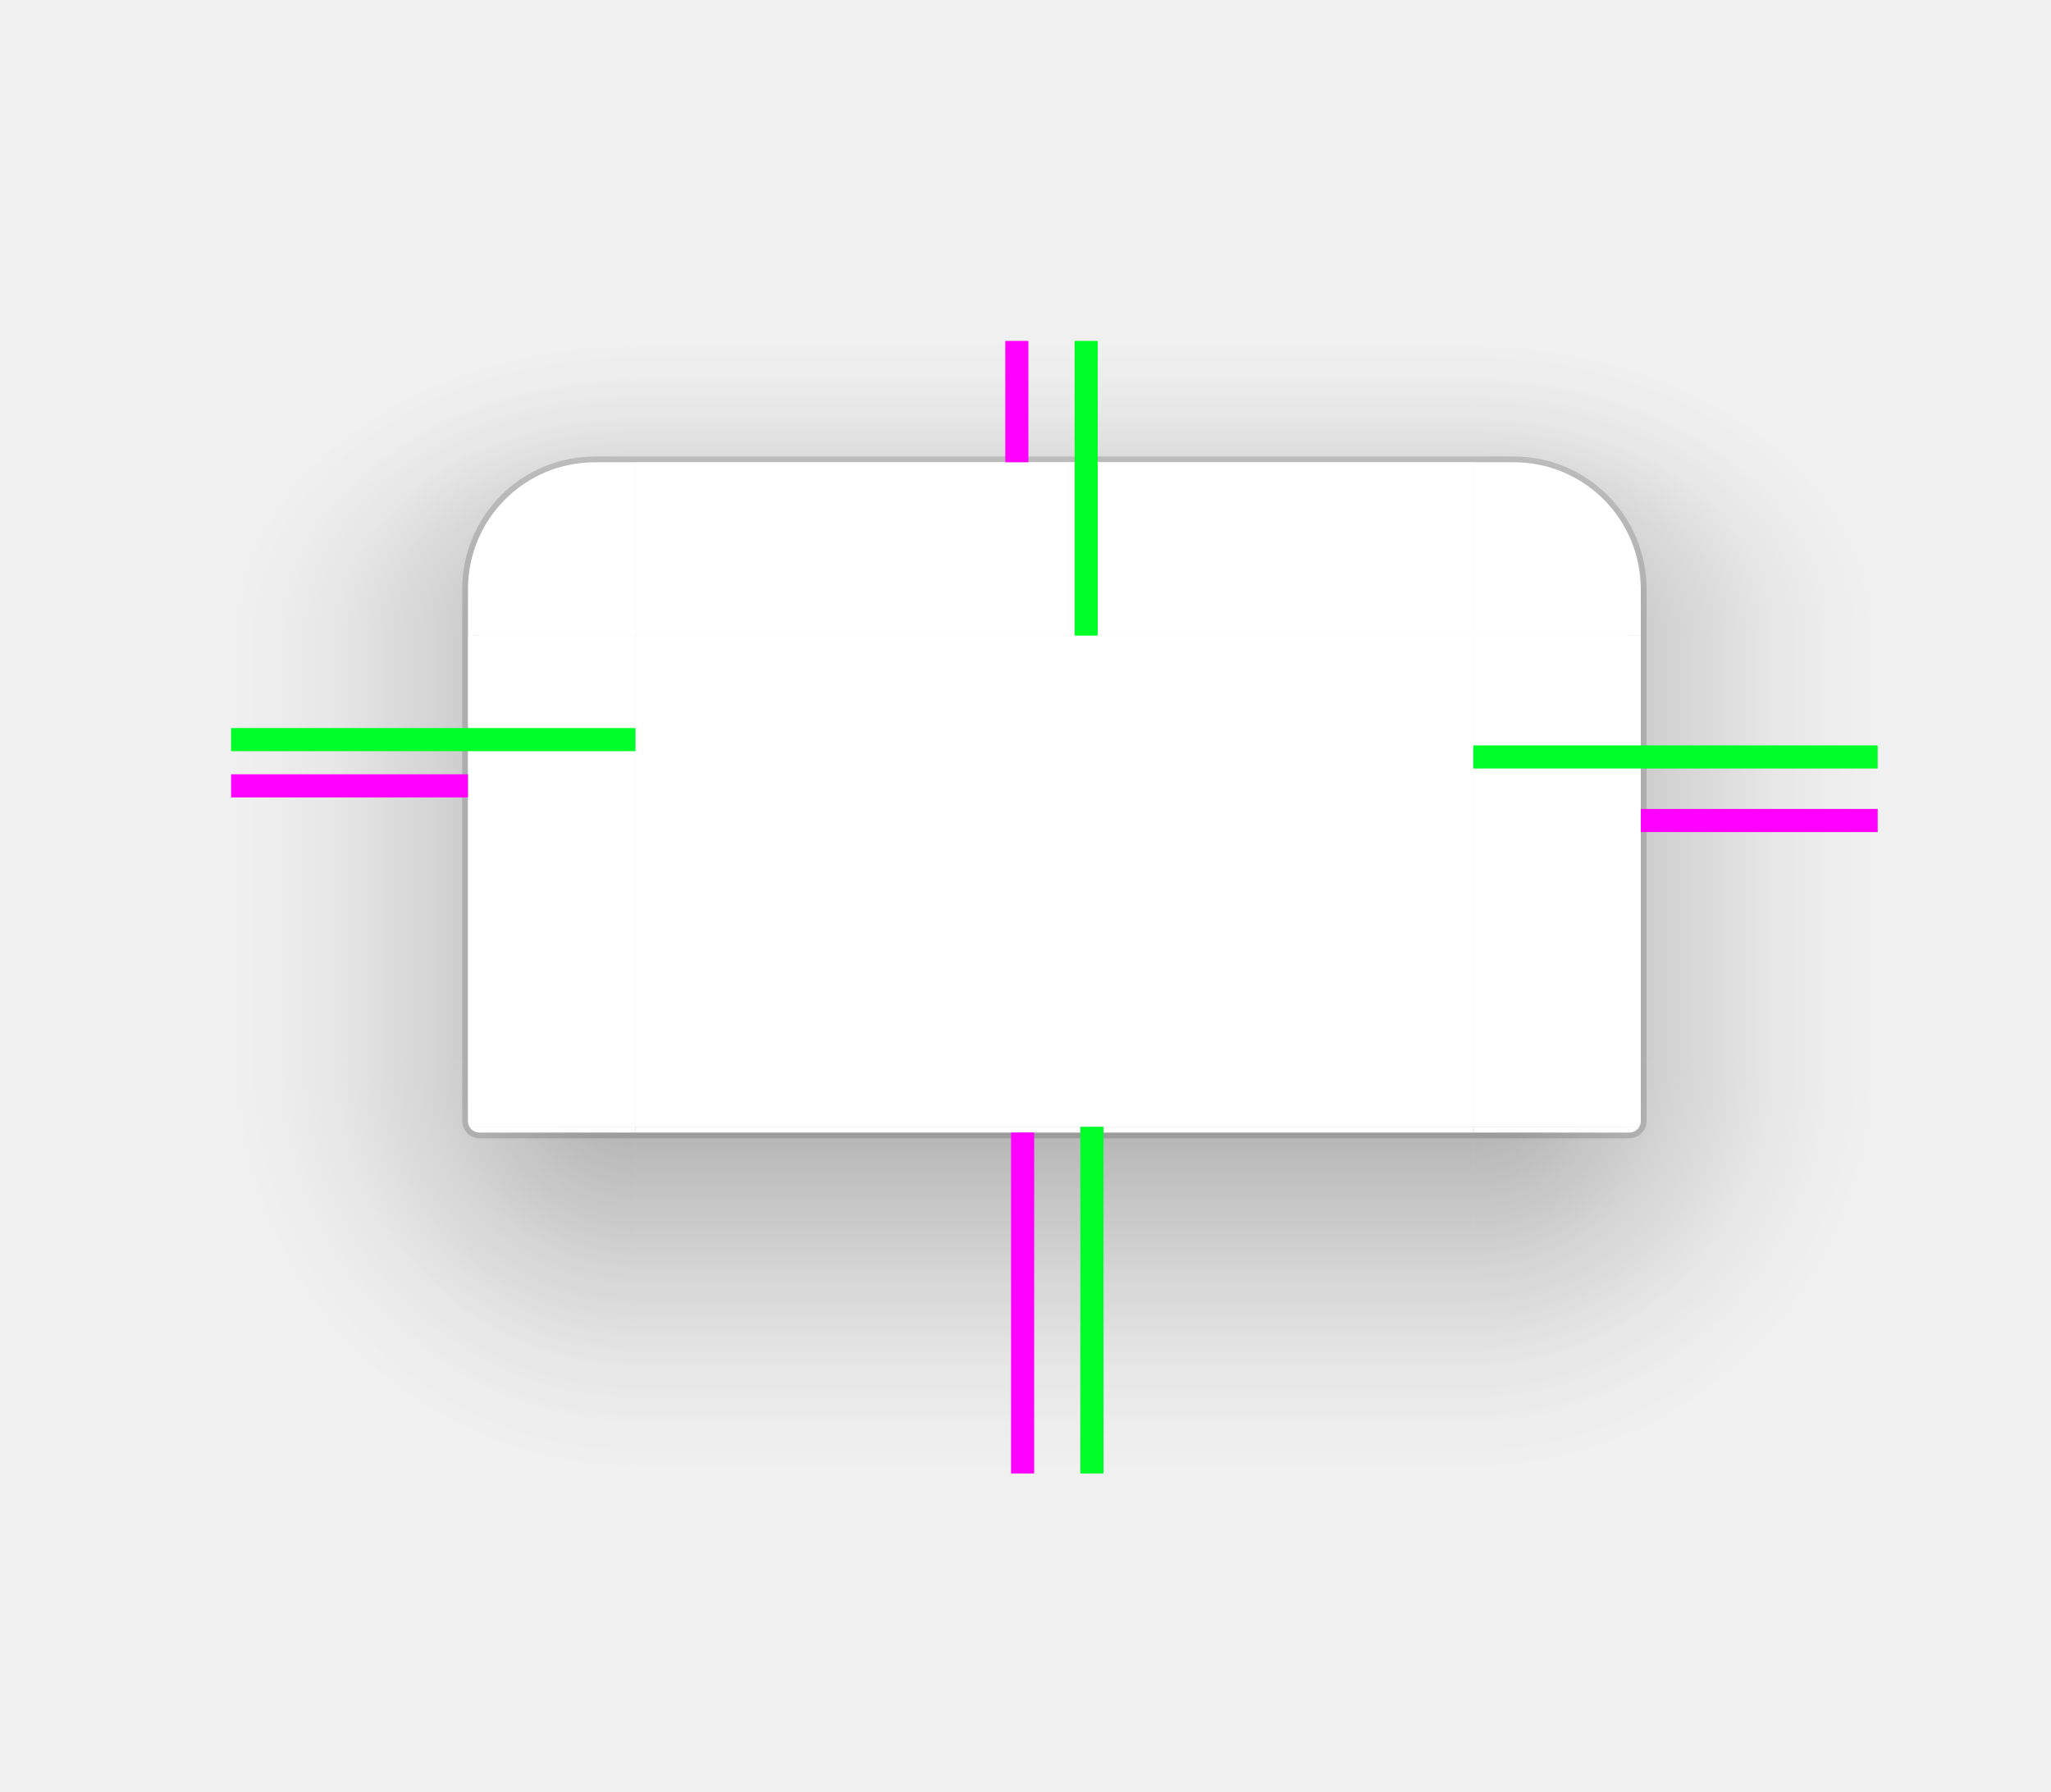
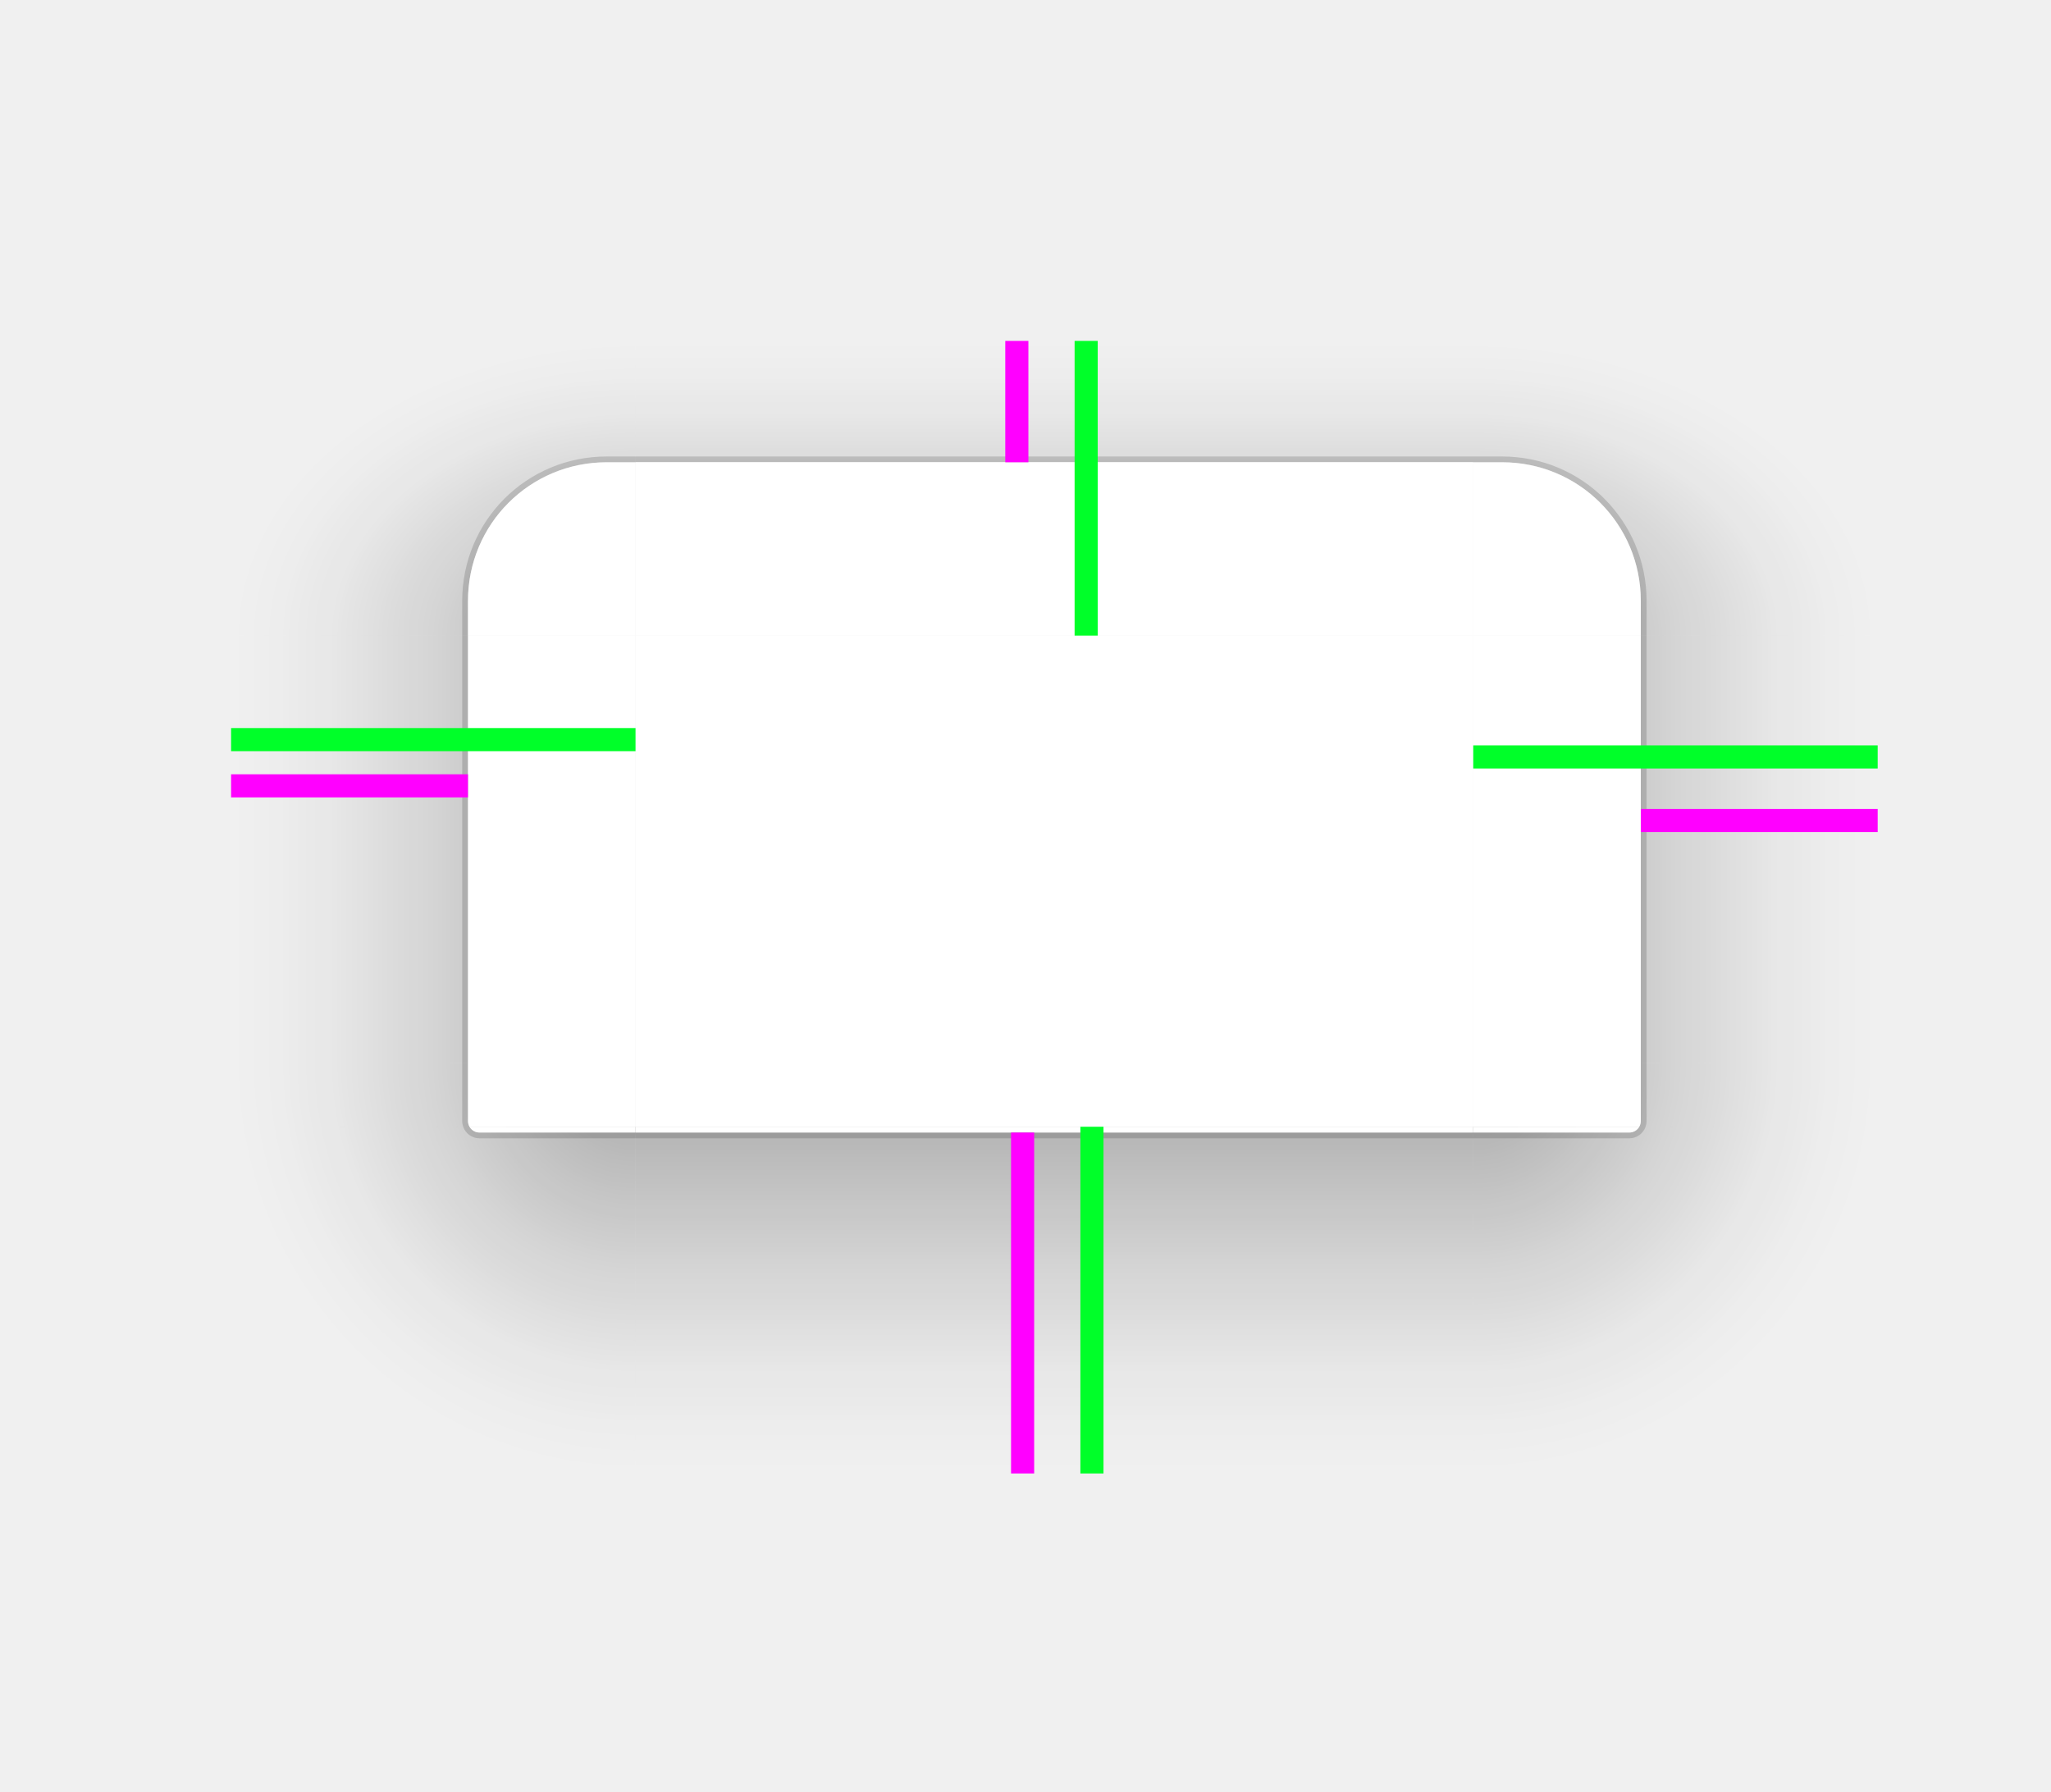
<svg xmlns="http://www.w3.org/2000/svg" xmlns:xlink="http://www.w3.org/1999/xlink" width="355" height="310" id="svg3642" version="1.0">
  <defs id="defs3644">
    <linearGradient id="shadow_active">
      <stop id="stop7028" offset="0" style="stop-color:#000000;stop-opacity:0.922;" />
      <stop id="stop7026" offset="0.125" style="stop-color:#000000;stop-opacity:0.741;" />
      <stop id="stop6834" offset="0.25" style="stop-color:#000000;stop-opacity:0.602;" />
      <stop id="stop6832" offset="0.5" style="stop-color:#000000;stop-opacity:0.331;" />
      <stop style="stop-color:#000000;stop-opacity:0.108;" offset="0.75" id="stop6836" />
      <stop id="stop6894" offset="0.875" style="stop-color:#000000;stop-opacity:0.039;" />
      <stop id="stop6721" offset="1" style="stop-color:#000000;stop-opacity:0;" />
    </linearGradient>
    <linearGradient xlink:href="#shadow_active" id="linearGradient5688" gradientUnits="userSpaceOnUse" gradientTransform="matrix(1,0,0,1.011765,0,125.2353)" x1="398" y1="138.14" x2="398" y2="208.314" />
    <linearGradient xlink:href="#shadow_active" id="linearGradient6612" gradientUnits="userSpaceOnUse" gradientTransform="matrix(1,0,0,1.028569,-215,50.00005)" x1="396" y1="64.167" x2="396" y2="14.583" />
    <linearGradient xlink:href="#shadow_inactive" id="linearGradient5688-2" gradientUnits="userSpaceOnUse" gradientTransform="matrix(1,0,0,1.011765,0,125.1573)" x1="398" y1="143.081" x2="398" y2="163.837" />
    <linearGradient id="shadow_inactive">
      <stop style="stop-color:#000000;stop-opacity:1;" offset="0" id="stop6719-25" />
      <stop id="stop6834-1" offset="0.25" style="stop-color:#000000;stop-opacity:0.639;" />
      <stop id="stop6832-0" offset="0.5" style="stop-color:#000000;stop-opacity:0.337;" />
      <stop style="stop-color:#000000;stop-opacity:0.108;" offset="0.75" id="stop6836-0" />
      <stop id="stop6894-7" offset="0.875" style="stop-color:#000000;stop-opacity:0.039;" />
      <stop id="stop6721-4" offset="1" style="stop-color:#000000;stop-opacity:0;" />
    </linearGradient>
    <linearGradient xlink:href="#shadow_inactive" id="linearGradient6612-5" gradientUnits="userSpaceOnUse" gradientTransform="translate(200,5)" x1="396" y1="66" x2="396" y2="30" />
    <linearGradient xlink:href="#shadow_active" id="linearGradient1126" gradientUnits="userSpaceOnUse" gradientTransform="matrix(1.013333,0,0,1,-3.265006,140)" x1="348.493" y1="99" x2="279.414" y2="99" />
    <radialGradient xlink:href="#shadow_active" id="radialGradient1306" gradientUnits="userSpaceOnUse" gradientTransform="matrix(9.4919759e-7,-2.914276,4.000001,1.1504403e-6,-211.6671,980.0163)" cx="296.477" cy="80.417" fx="296.477" fy="80.417" r="17.5" />
    <linearGradient xlink:href="#shadow_inactive" id="linearGradient1389" gradientUnits="userSpaceOnUse" gradientTransform="matrix(1.013333,0,0,0.9883719,116.86,53.6475)" x1="348.493" y1="99.015" x2="304.086" y2="99.015" />
    <radialGradient xlink:href="#shadow_active" id="radialGradient965" gradientUnits="userSpaceOnUse" gradientTransform="matrix(-4.000002,3.8501383e-6,-3.4215129e-7,-4.057143,688.0835,1013.248)" cx="48.271" cy="181.223" fx="48.271" fy="181.223" r="17.5" />
    <radialGradient xlink:href="#shadow_inactive" id="radialGradient967" gradientUnits="userSpaceOnUse" gradientTransform="matrix(-2.571429,5.3913635e-7,-2.0148289e-7,-1.201216,594.1251,500.9524)" cx="48.271" cy="184.791" fx="48.271" fy="184.791" r="17.5" />
    <radialGradient xlink:href="#shadow_inactive" id="radialGradient969" gradientUnits="userSpaceOnUse" gradientTransform="matrix(-3.7607938e-7,-2.057117,2.571432,-5.1233137e-7,263.2141,719.8343)" cx="296.451" cy="80.417" fx="296.451" fy="80.417" r="17.5" />
    <radialGradient xlink:href="#shadow_active" id="radialGradient1356" cx="293.997" cy="239" fx="293.997" fy="239" r="38" gradientTransform="matrix(-1.842105,-3.0473129e-7,0,-1.868421,891.4484,717.5526)" gradientUnits="userSpaceOnUse" />
  </defs>
  <g id="decoration-bottom" transform="translate(-215,-81)">
    <path style="opacity:0.35;fill:url(#linearGradient5688);fill-opacity:1;stroke:none;stroke-width:1.006" d="M 325,276 V 336 h 145 v -60 z" id="path6217-8" />
    <path id="path6214-7" d="M 470,277 H 325 v 1 h 145 z" style="opacity:0.15;fill:#000000;fill-opacity:1;stroke:none;stroke-width:0.414" />
    <path id="path14" d="M 470,276 H 325 v 1 h 145 z" style="fill:#ffffff;fill-opacity:1" />
  </g>
  <g transform="translate(-385,-94)" id="decoration-bottomleft">
    <path id="rect5099-9-5" style="opacity:0.35;fill:url(#radialGradient965);fill-opacity:1;stroke:none" d="m 425,289 v 60 h 70 v -60 h -17 -12 z" />
    <path id="path12" d="m 465.17,289 c 0.41,1.167 1.519,2 2.83,2 h 27 v -1 h -27 c -0.743,0 -1.39,-0.401 -1.734,-1 H 466 Z" style="opacity:0.15;fill:#000000" />
    <path id="rect9" style="fill:#ffffff;fill-opacity:1" d="M 466.266 289 C 466.61 289.599 467.257 290 468 290 L 495 290 L 495 289 L 466.266 289 z " />
  </g>
  <use x="0" y="0" xlink:href="#decoration-left" id="decoration-right" transform="matrix(-1,0,0,1,365,1e-5)" />
  <path style="fill:#ffffff;fill-opacity:1;stroke:none" d="m 110,110 v 85 H 255 V 110 Z" id="decoration-center" />
  <g id="decoration-top" transform="translate(-215,-95.99995)">
    <path id="path6055-5" style="opacity:0.35;fill:url(#linearGradient6612);fill-opacity:1;stroke:none;stroke-width:1.014" d="M 110,65 V 86 H 255 V 65 Z" transform="translate(215,89.99995)" />
    <path id="path6098-4" style="opacity:0.15;fill:#000000;fill-opacity:1;stroke:none" d="m 110,85 v 1 h 145 v -1 z" transform="translate(215,89.99995)" />
    <path style="opacity:1;fill:#ffffff;fill-opacity:1;stroke:none;stroke-width:1" d="m 325,176 v 30 h 145 v -30 z" id="path6092-3" />
    <path id="path966" d="m 325,176 v 1 h 145 v -1 z" style="opacity:0.1;fill:#ffffff;fill-opacity:1;stroke:none;stroke-width:0.183" />
  </g>
  <g id="decoration-left" transform="translate(-239.875,-87)">
    <path style="opacity:0.35;fill:url(#linearGradient1126);fill-opacity:1;stroke:none;stroke-width:1.007" d="m 279.875,197 v 74 h 41 v -74 z" id="path6345-1" />
    <path id="path652" style="opacity:0.35;fill:url(#radialGradient1356);fill-opacity:1;stroke:none;stroke-width:1.007" d="M 279.875 271 L 279.875 282 L 321.141 282 C 320.972 281.706 320.875 281.365 320.875 281 L 320.875 271 L 279.875 271 z " />
    <path id="path6339-9" style="opacity:1;fill:#ffffff;fill-opacity:1;stroke:none;stroke-width:0.994" d="M 320.875 197 L 320.875 281 C 320.875 281.365 320.971 281.706 321.141 282 L 349.875 282 L 349.875 197 L 320.875 197 z " />
    <path id="path7" d="m 319.875,197 v 84 c 0,0.351 0.06,0.687 0.17,1 h 1.096 c -0.169,-0.294 -0.266,-0.635 -0.266,-1 v -84 z" style="opacity:0.15;fill:#000000" />
  </g>
  <g id="decoration-inactive-bottom" transform="translate(145,-80.92202)">
    <path style="opacity:0.5;fill:url(#linearGradient5688-2);fill-opacity:1;stroke:none;stroke-width:1.006" d="m 325,276.922 v 59 h 145 v -59 z" id="path6217-8-2" />
    <path id="path6214-7-4" d="M 470,276.922 H 325 v 1 h 145 z" style="opacity:0.08;fill:#000000;fill-opacity:1;stroke:none;stroke-width:0.392" />
    <path id="path1" d="M 470,275.922 H 325 v 1 h 145 z" style="fill:#f2f2f2;fill-opacity:1" />
  </g>
  <path style="fill:#f2f2f2;fill-opacity:1;stroke:none" d="m 470,110 v 85 H 615 V 110 Z" id="decoration-inactive-center" />
  <g id="decoration-inactive-top" transform="translate(145,-96)">
    <path style="opacity:0.5;fill:url(#linearGradient6612-5);fill-opacity:1;stroke:none" d="M 525,20 V 41 H 670 V 20 Z" transform="translate(-200,135)" id="path6055-5-5" />
    <path transform="translate(-145,90)" d="m 470,85 v 1 h 145 v -1 z" style="opacity:0.08;fill:#000000;fill-opacity:1;stroke:none" id="path6098-4-8" />
    <path style="opacity:1;fill:#f2f2f2;fill-opacity:1;stroke:none;stroke-width:1" d="m 325,176 v 30 h 145 v -30 z" id="path6092-3-3" />
    <path style="opacity:0.05;fill:#ffffff;fill-opacity:1;stroke:none;stroke-width:0.183" d="m 325,176 v 1 h 145 v -1 z" id="path996" />
  </g>
  <rect style="fill:#ff00ff;fill-opacity:1;stroke:none;stroke-width:0.342" id="shadow-hint-top-margin" width="4" height="21" x="174" y="59" />
  <rect style="fill:#ff00ff;fill-opacity:1;stroke:none;stroke-width:0.98" id="shadow-hint-bottom-margin" width="4" height="59" x="175" y="196" />
  <rect style="fill:#ff00ff;fill-opacity:1;stroke:none;stroke-width:0.519" id="shadow-hint-right-margin" width="41" height="4" x="284" y="140" />
  <rect style="fill:#ff00ff;fill-opacity:1;stroke:none;stroke-width:0.519" id="shadow-hint-left-margin" width="41" height="4" x="40" y="134" />
  <rect id="hint-top-margin" width="4" height="51" x="186" y="59" style="fill:#00ff29;fill-opacity:1;stroke:none;stroke-width:0.953" />
  <rect id="hint-bottom-margin" width="4" height="60" x="187" y="195" style="fill:#00ff29;fill-opacity:1;stroke:none;stroke-width:0.876" />
  <rect id="hint-right-margin" width="4" height="70" x="129" y="-325" transform="rotate(90)" style="fill:#00ff29;fill-opacity:1;stroke:none;stroke-width:0.886" />
  <rect id="hint-left-margin" width="4" height="70" x="126" y="-110" transform="rotate(90)" style="fill:#00ff29;fill-opacity:1;stroke:none;stroke-width:0.886" />
  <g transform="matrix(-1,0,0,1,535,-121.0625)" id="decoration-topleft">
-     <path id="path1019" style="opacity:0.35;fill:url(#radialGradient1306);fill-opacity:1;stroke:none" d="M 40 65 L 40 116 L 83 116 L 83 108 C 83 95.812 92.812 86 105 86 L 110 86 L 110 65 L 40 65 z " transform="matrix(-1,0,0,1,535,115.0625)" />
-     <path id="path1023" style="fill:#ffffff;fill-opacity:1;stroke:none;stroke-width:1" d="M 432 201.062 C 444.188 201.062 454 210.875 454 223.062 L 454 231.062 L 425 231.062 L 425 201.062 L 432 201.062 z " />
-     <path id="path3" style="fill:#ffffff;fill-opacity:1;stroke:none;stroke-width:1;opacity:0.1" d="M 432 201.062 C 444.188 201.062 454 210.875 454 223.062 L 454 231.062 L 453 231.062 L 453 223.062 C 453 211.429 443.634 202.062 432 202.062 L 425 202.062 L 425 201.062 L 432 201.062 z " />
-     <path id="path5" d="M 103 85 C 90.258 85 80 95.258 80 108 L 80 116 L 81 116 L 81 108 C 81 95.812 90.812 86 103 86 L 110 86 L 110 85 L 103 85 z " transform="matrix(-1,0,0,1,535,115.0625)" style="fill:#000000;opacity:0.15" />
+     <path id="path1019" style="opacity:0.35;fill:url(#radialGradient1306);fill-opacity:1;stroke:none" d="M 40 65 L 40 116 L 81 116 L 81 110 C 81 96.704 91.704 86 105 86 L 110 86 L 110 65 L 40 65 z " transform="matrix(-1,0,0,1,535,115.0625)" />
+     <path id="path1023" style="fill:#ffffff;fill-opacity:1;stroke:none;stroke-width:1" d="M 430 201.062 C 443.296 201.062 454 211.767 454 225.062 L 454 231.062 L 425 231.062 L 425 201.062 L 430 201.062 z " />
+     <path id="path3" style="fill:#ffffff;fill-opacity:1;stroke:none;stroke-width:1;opacity:0.1" d="M 430 201.062 C 443.296 201.062 454 211.767 454 225.062 L 454 231.062 L 453 231.062 L 453 225.062 C 453 212.321 442.742 202.062 430 202.062 L 425 202.062 L 425 201.062 L 430 201.062 z " />
+     <path id="path5" d="M 105 85 C 91.15 85 80 96.15 80 110 L 80 116 L 81 116 L 81 110 C 81 96.704 91.704 86 105 86 L 110 86 L 110 85 L 105 85 z " transform="matrix(-1,0,0,1,535,115.0625)" style="fill:#000000;opacity:0.15" />
  </g>
  <use x="0" y="0" xlink:href="#decoration-topleft" id="decoration-topright" transform="matrix(-1,0,0,1,365,0)" width="100%" height="100%" />
  <use x="0" y="0" xlink:href="#decoration-bottomleft" id="decoration-bottomright" transform="matrix(-1,0,0,1,365,-1.5e-5)" width="100%" height="100%" />
  <use x="0" y="0" xlink:href="#decoration-inactive-bottomleft" id="decoration-inactive-bottomright" transform="matrix(-1,0,0,1,1085,0)" width="100%" height="100%" />
  <g id="decoration-inactive-bottomleft">
    <g id="g27" transform="translate(0,-90)">
      <path id="rect5099-9-6" style="opacity:0.5;fill:url(#radialGradient967);fill-opacity:1;stroke:none" d="M 400,285 V 345 h 70 v -60 h -17 -12 z" />
    </g>
    <path id="path17" d="m 441.266,195 c 0.344,0.597 0.987,0.997 1.727,1 H 470 v -1 z" style="fill:#f2f2f2;fill-opacity:1" />
    <path id="path18" d="m 440.17,195 c 0.41,1.167 1.519,2 2.83,2 h 27 v -1 h -27 c -0.743,0 -1.39,-0.401 -1.734,-1 H 441 Z" style="fill:#000000;opacity:0.08" />
  </g>
  <g id="decoration-inactive-left">
    <path style="opacity:0.5;fill:url(#linearGradient1389);fill-opacity:1;stroke:none;stroke-width:1.001" d="m 400,110 v 85 l 41,-0.015 V 110 Z" id="path6345-1-1" />
    <path style="fill:#f2f2f2;fill-opacity:1;stroke:none;stroke-width:0.994" d="m 441,110 v 85 h 29 V 110 Z" id="path6339-9-9" />
    <path id="path23" d="m 440,110 v 84 c 0,0.351 0.06,0.687 0.17,1 h 1.096 C 441.096,194.706 441,194.365 441,194 v -84 z" style="fill:#000000;opacity:0.08" />
  </g>
  <use x="0" y="0" xlink:href="#decoration-inactive-left" id="decoration-inactive-right" transform="matrix(-1,0,0,1,1085,0)" />
  <g id="decoration-inactive-topleft">
-     <path id="rect6520-3-2-6" style="opacity:0.5;fill:url(#radialGradient969);fill-opacity:1;stroke:none" d="m 400,59 v 51 h 41 V 109.936 102 c 0,-12.188 9.812,-22 22,-22 h 7 V 59 Z" />
-     <path id="rect5073-4-9-6" style="fill:#f2f2f2;fill-opacity:1;stroke:none;stroke-width:1" d="m 463,80 c -12.188,0 -22,9.812 -22,22 v 7.936 0.064 h 29 v -30 z" />
-     <path id="path30" d="m 463,79 c -12.742,0 -23,10.258 -23,23 v 8 h 1 v -8 c 0,-12.188 9.812,-22 22,-22 h 7 v -1 z" style="fill:#000000;opacity:0.08" />
-     <path id="path32" style="fill:#ffffff;fill-opacity:1;stroke:none;stroke-width:1;opacity:0.05" d="M 463 80 C 450.812 80 441 89.812 441 102 L 441 103 C 441 90.812 450.812 81 463 81 L 470 81 L 470 80 L 463 80 z " />
+     <path id="rect6520-3-2-6" style="opacity:0.5;fill:url(#radialGradient969);fill-opacity:1;stroke:none" d="m 400,59 v 51 h 41 V 109.936 104 c 0,-13.296 10.704,-24 24,-24 h 5 V 59 Z" />
+     <path id="rect5073-4-9-6" style="fill:#f2f2f2;fill-opacity:1;stroke:none;stroke-width:1" d="m 465,80 c -13.296,0 -24,10.704 -24,24 v 5.936 0.064 h 29 v -30 z" />
+     <path id="path30" d="m 465,79 c -13.85,0 -25,11.15 -25,25 v 6 h 1 v -6 c 0,-13.296 10.704,-24 24,-24 h 5 v -1 z" style="fill:#000000;opacity:0.08" />
+     <path id="path32" style="fill:#ffffff;fill-opacity:1;stroke:none;stroke-width:1;opacity:0.05" d="M 465 80 C 451.704 80 441 90.704 441 104 L 441 105 C 441 91.704 451.704 81 465 81 L 470 81 L 470 80 L 465 80 z " />
  </g>
  <use x="0" y="0" xlink:href="#decoration-inactive-topleft" id="decoration-inactive-topright" transform="matrix(-1,0,0,1,1085,0)" />
</svg>
